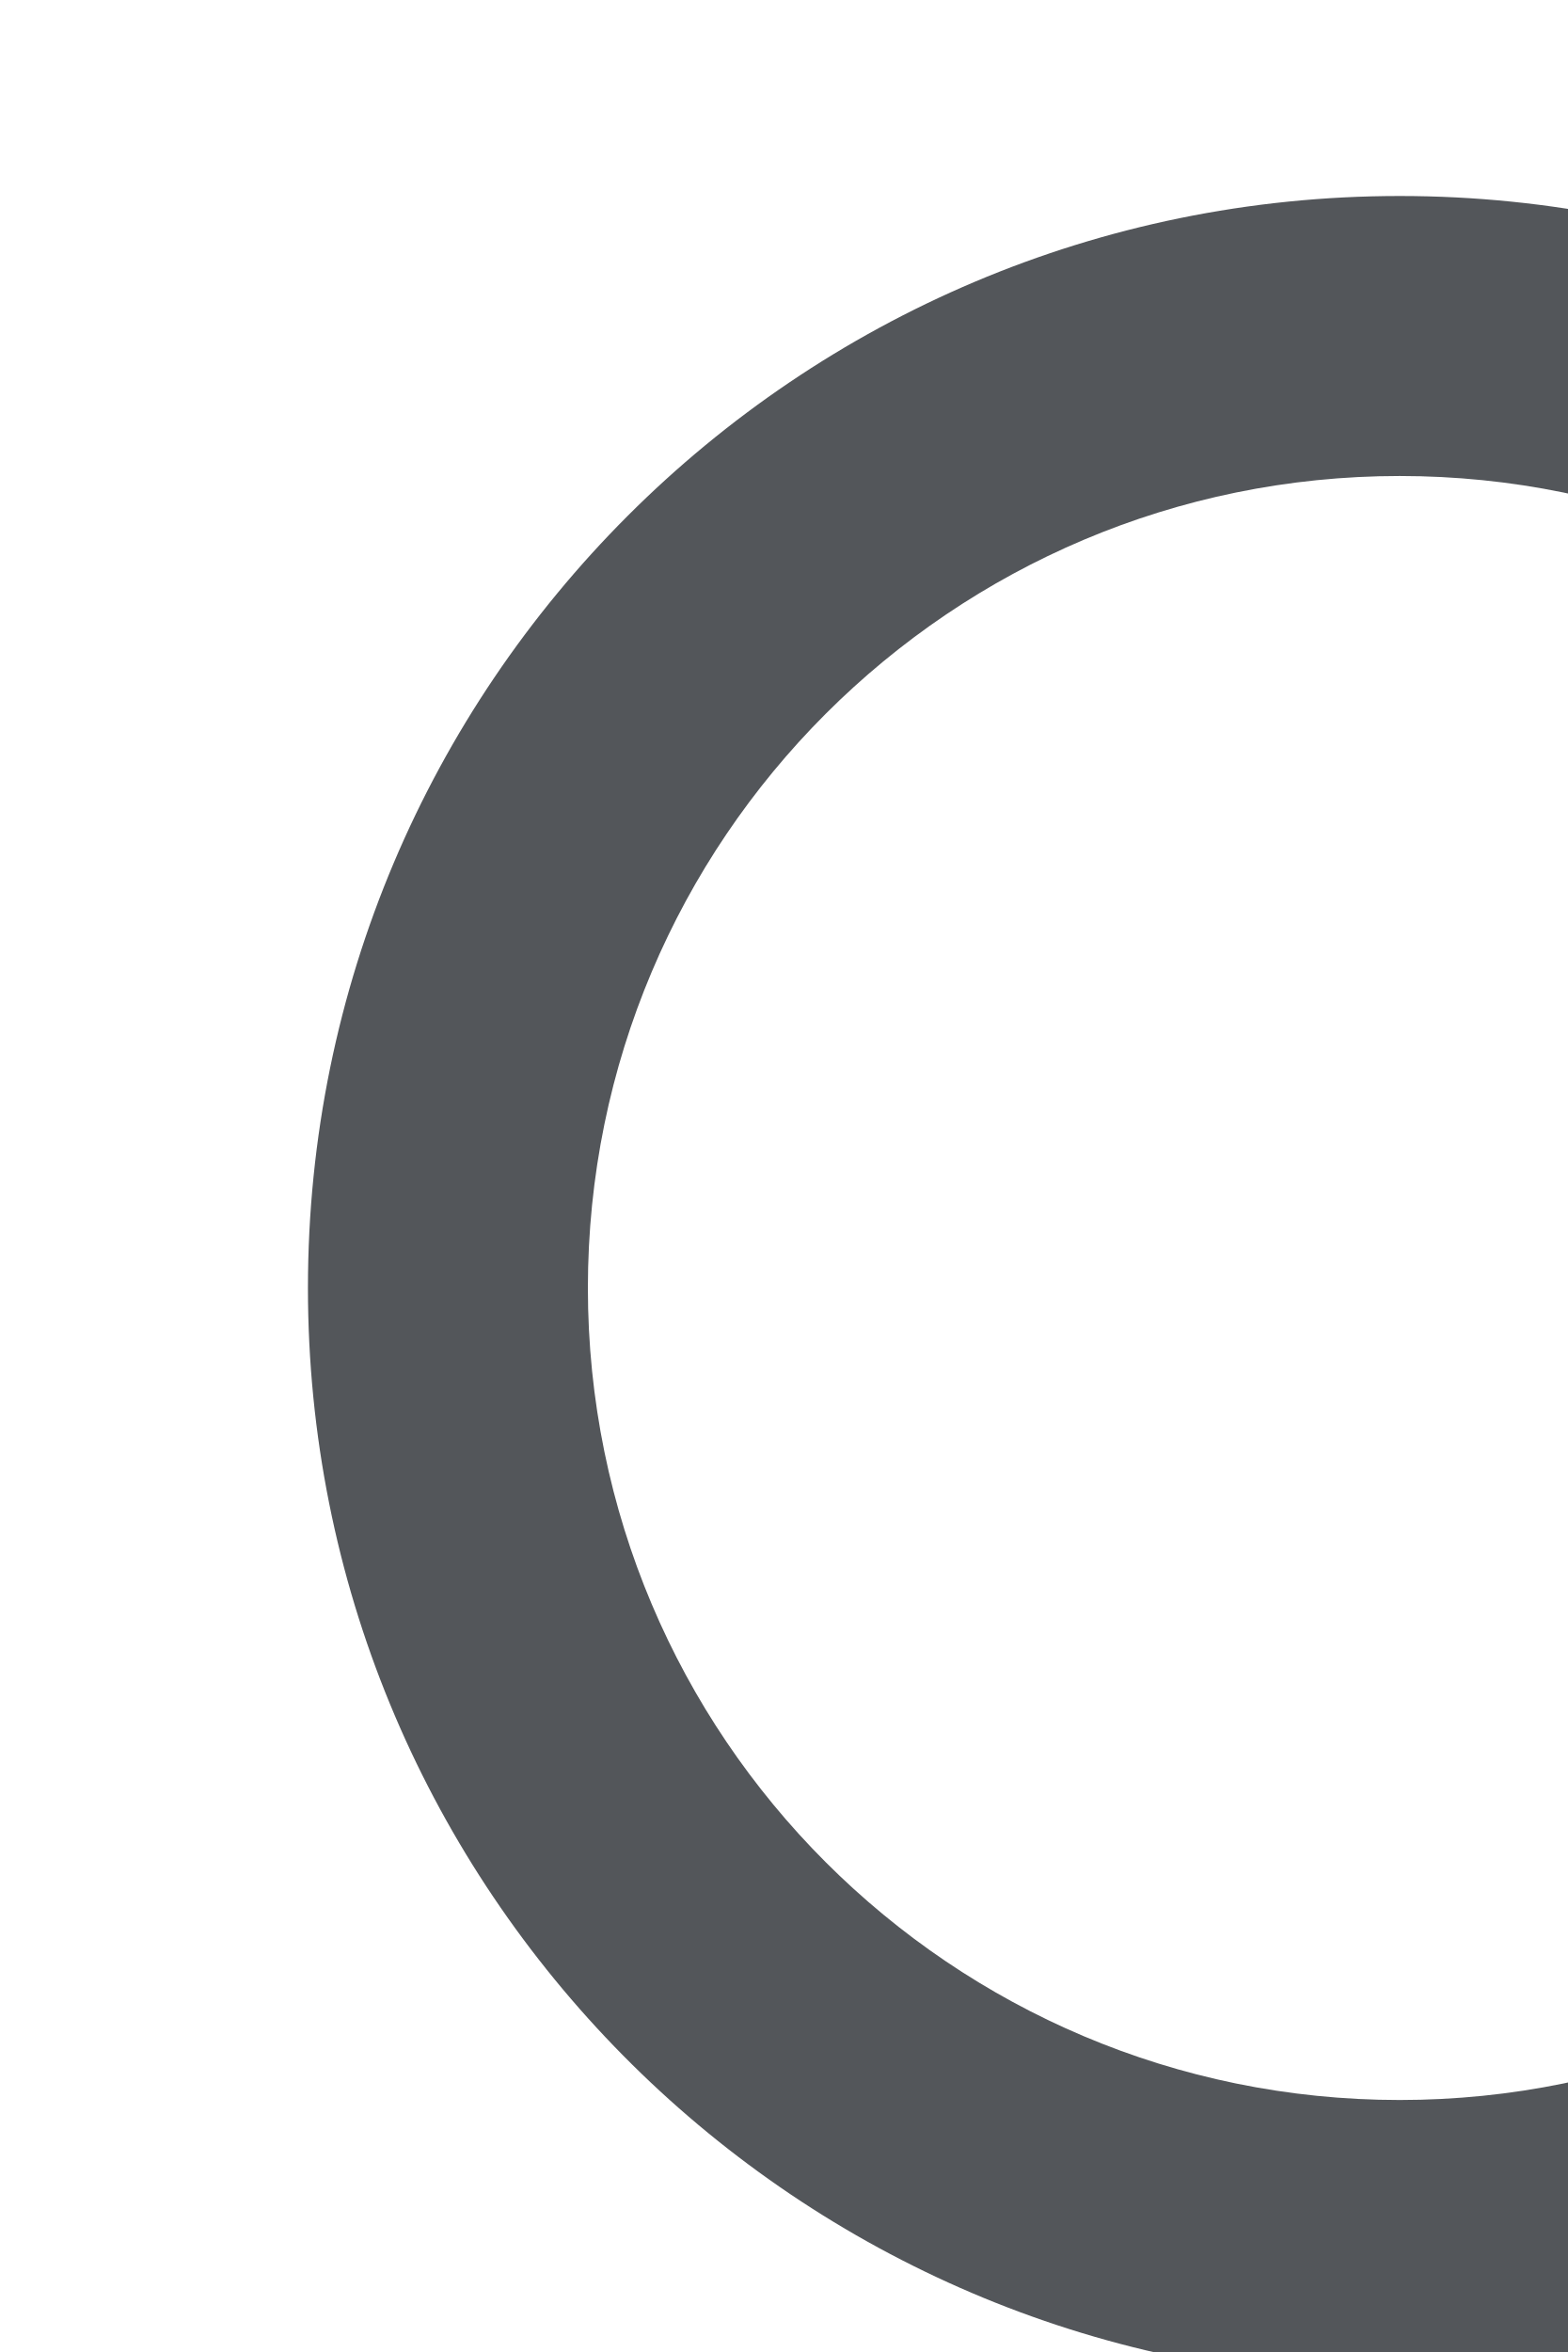
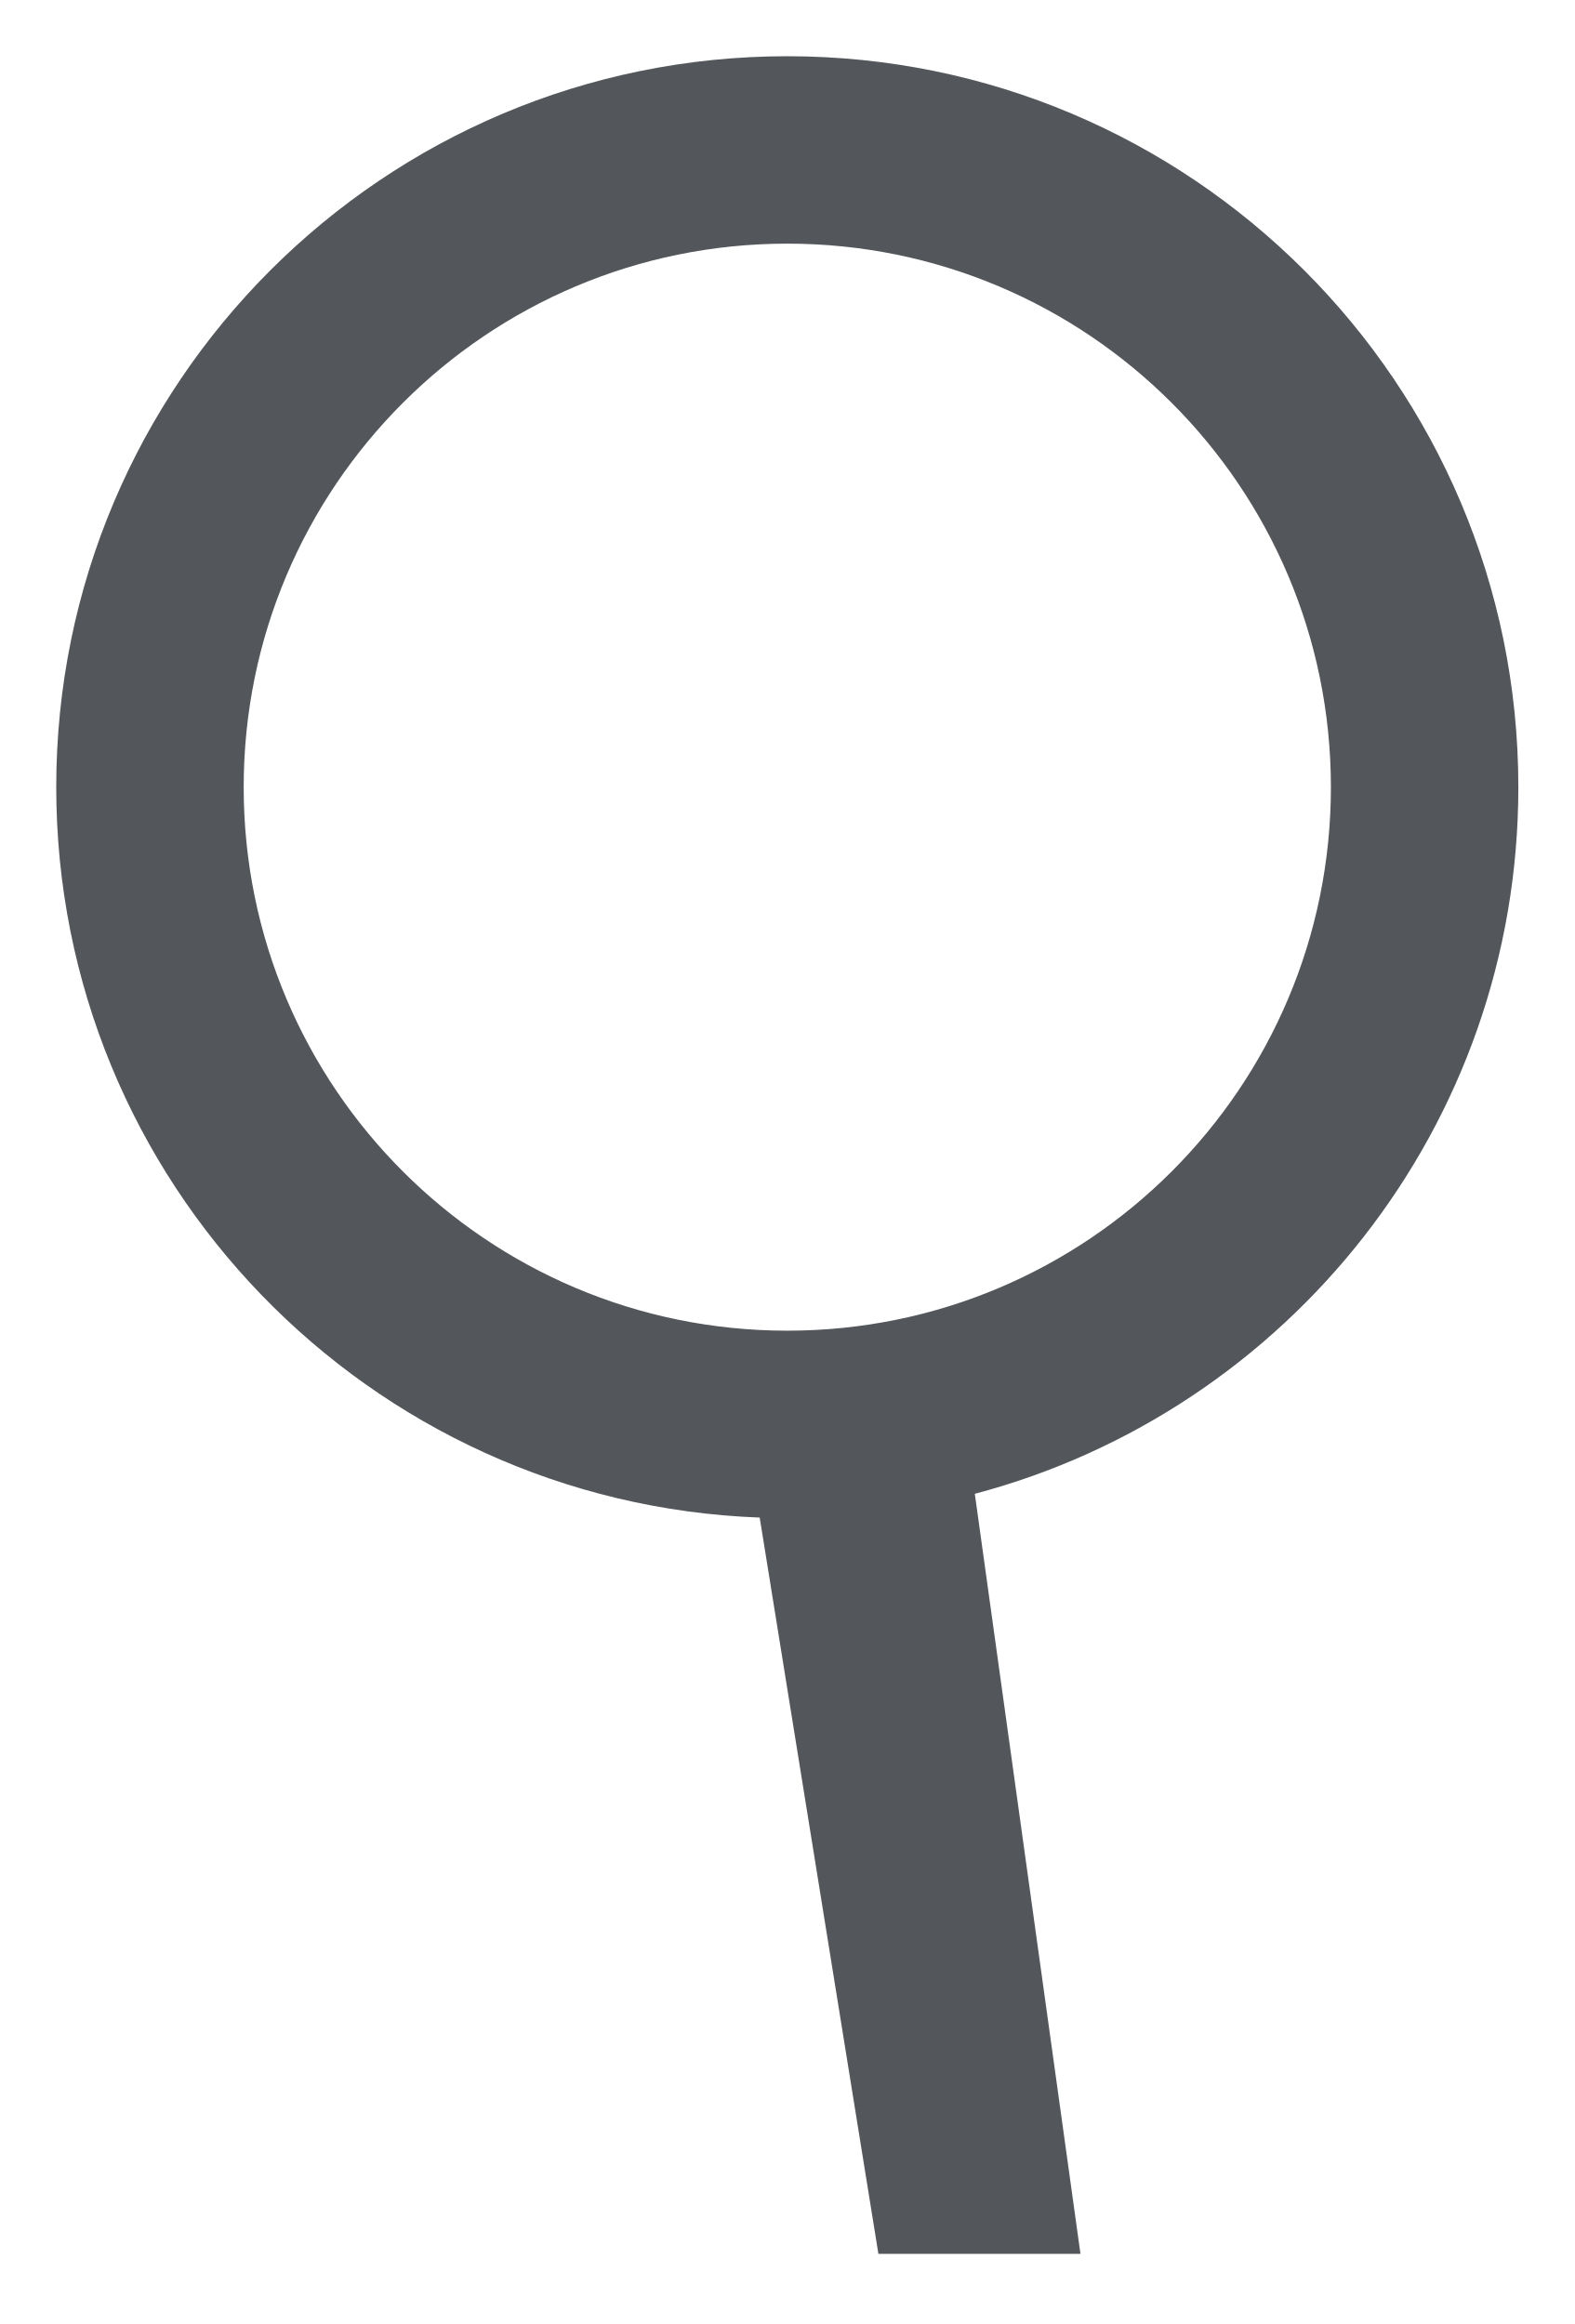
- <svg xmlns="http://www.w3.org/2000/svg" width="14px" height="21px" viewBox="0 0 14 21" version="1.1">
+ <svg xmlns="http://www.w3.org/2000/svg" width="21px" height="31px" viewBox="0 0 21 31" version="1.1">
  <defs />
  <g id="Symbols" stroke="none" stroke-width="1" fill="none" fill-rule="evenodd">
-     <g id="Desktop-header" transform="translate(-1019, -30)" fill="#53565A">
-       <g id="menu" transform="translate(1014, 26)">
-         <g id="icon/search" transform="translate(0, 2)">
-           <g id="search-icon">
-             <path d="M17.132,23.243 L18.715,33.064 L21.41,33.064 L20.001,22.926 C24.174,21.822 27.25,18.02 27.25,13.5 C27.25,8.115 22.885,3.75 17.5,3.75 C12.115,3.75 7.75,8.115 7.75,13.5 C7.75,18.761 11.918,23.05 17.132,23.243 Z M17.5,20.75 C13.496,20.75 10.25,17.504 10.25,13.5 C10.25,9.496 13.496,6.25 17.5,6.25 C21.504,6.25 24.75,9.496 24.75,13.5 C24.75,17.504 21.504,20.75 17.5,20.75 Z" />
-           </g>
-         </g>
+     <g id="icon/search" transform="translate(-7, -3)" fill="#53565A">
+       <g id="search-icon">
+         <path d="M17.132,23.243 L18.715,33.064 L21.41,33.064 L20.001,22.926 C24.174,21.822 27.25,18.02 27.25,13.5 C27.25,8.115 22.885,3.75 17.5,3.75 C12.115,3.75 7.75,8.115 7.75,13.5 C7.75,18.761 11.918,23.05 17.132,23.243 Z M17.5,20.75 C13.496,20.75 10.25,17.504 10.25,13.5 C10.25,9.496 13.496,6.25 17.5,6.25 C21.504,6.25 24.75,9.496 24.75,13.5 C24.75,17.504 21.504,20.75 17.5,20.75 Z" />
      </g>
    </g>
  </g>
</svg>
